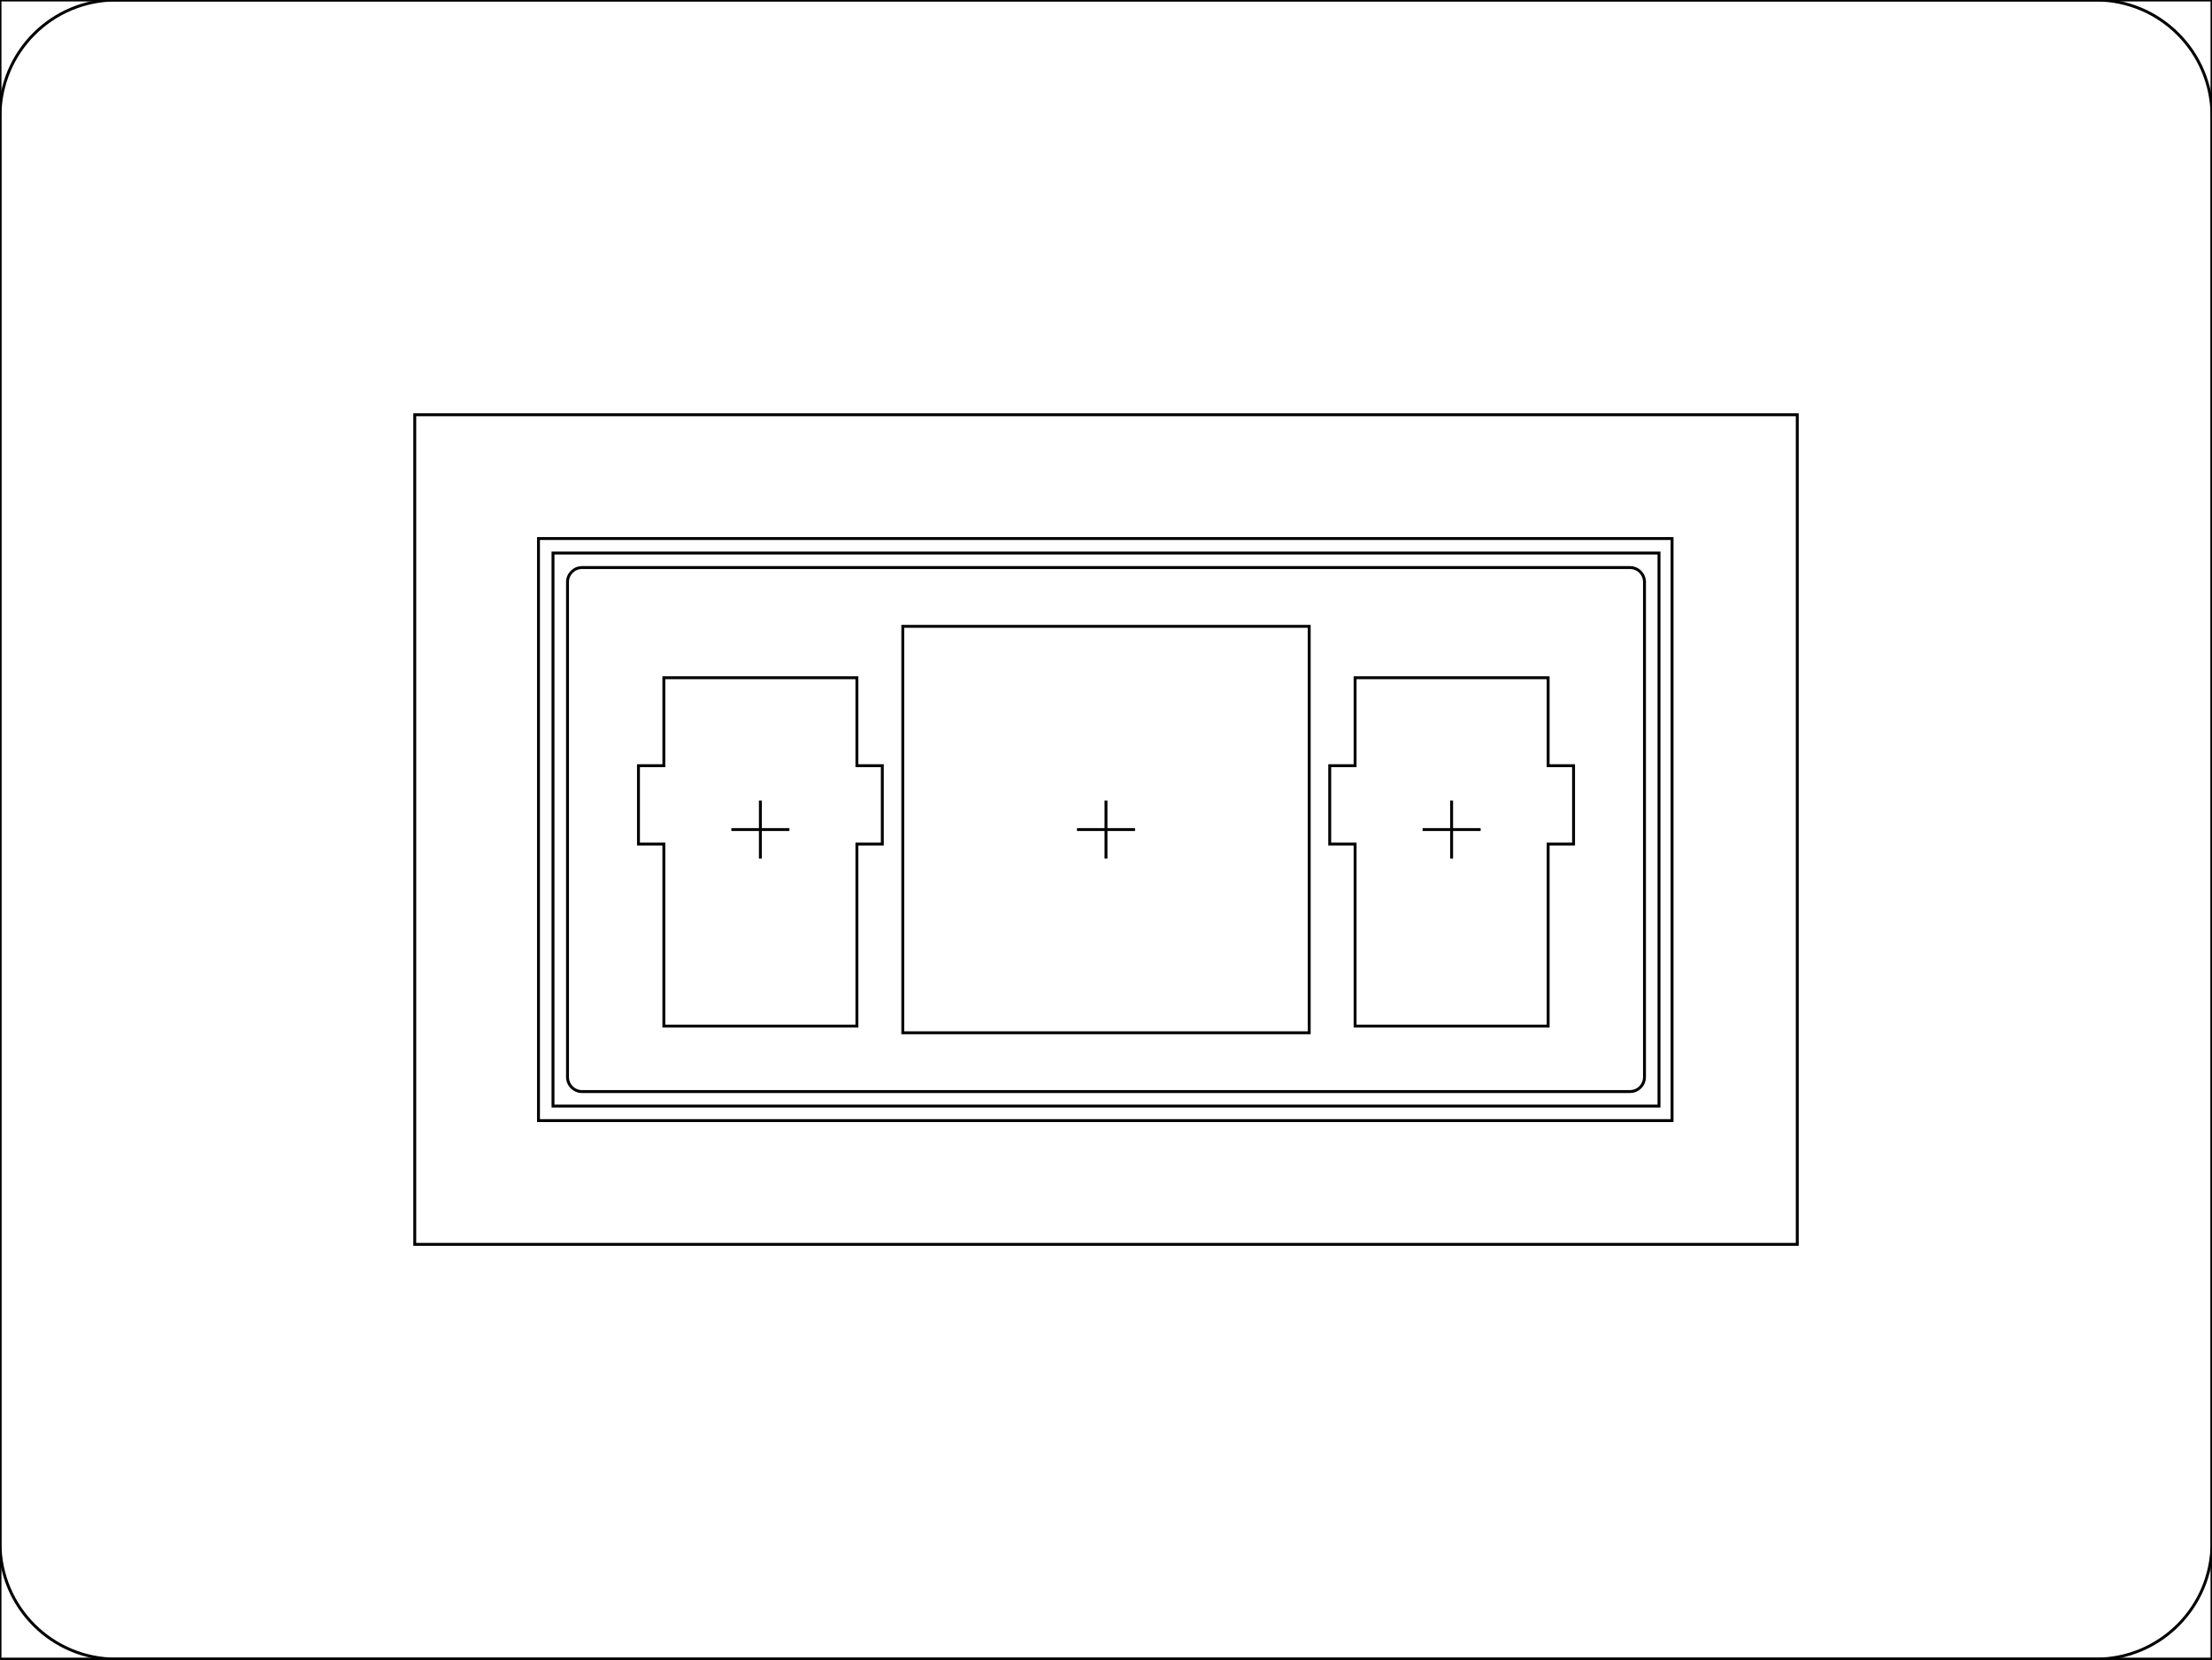
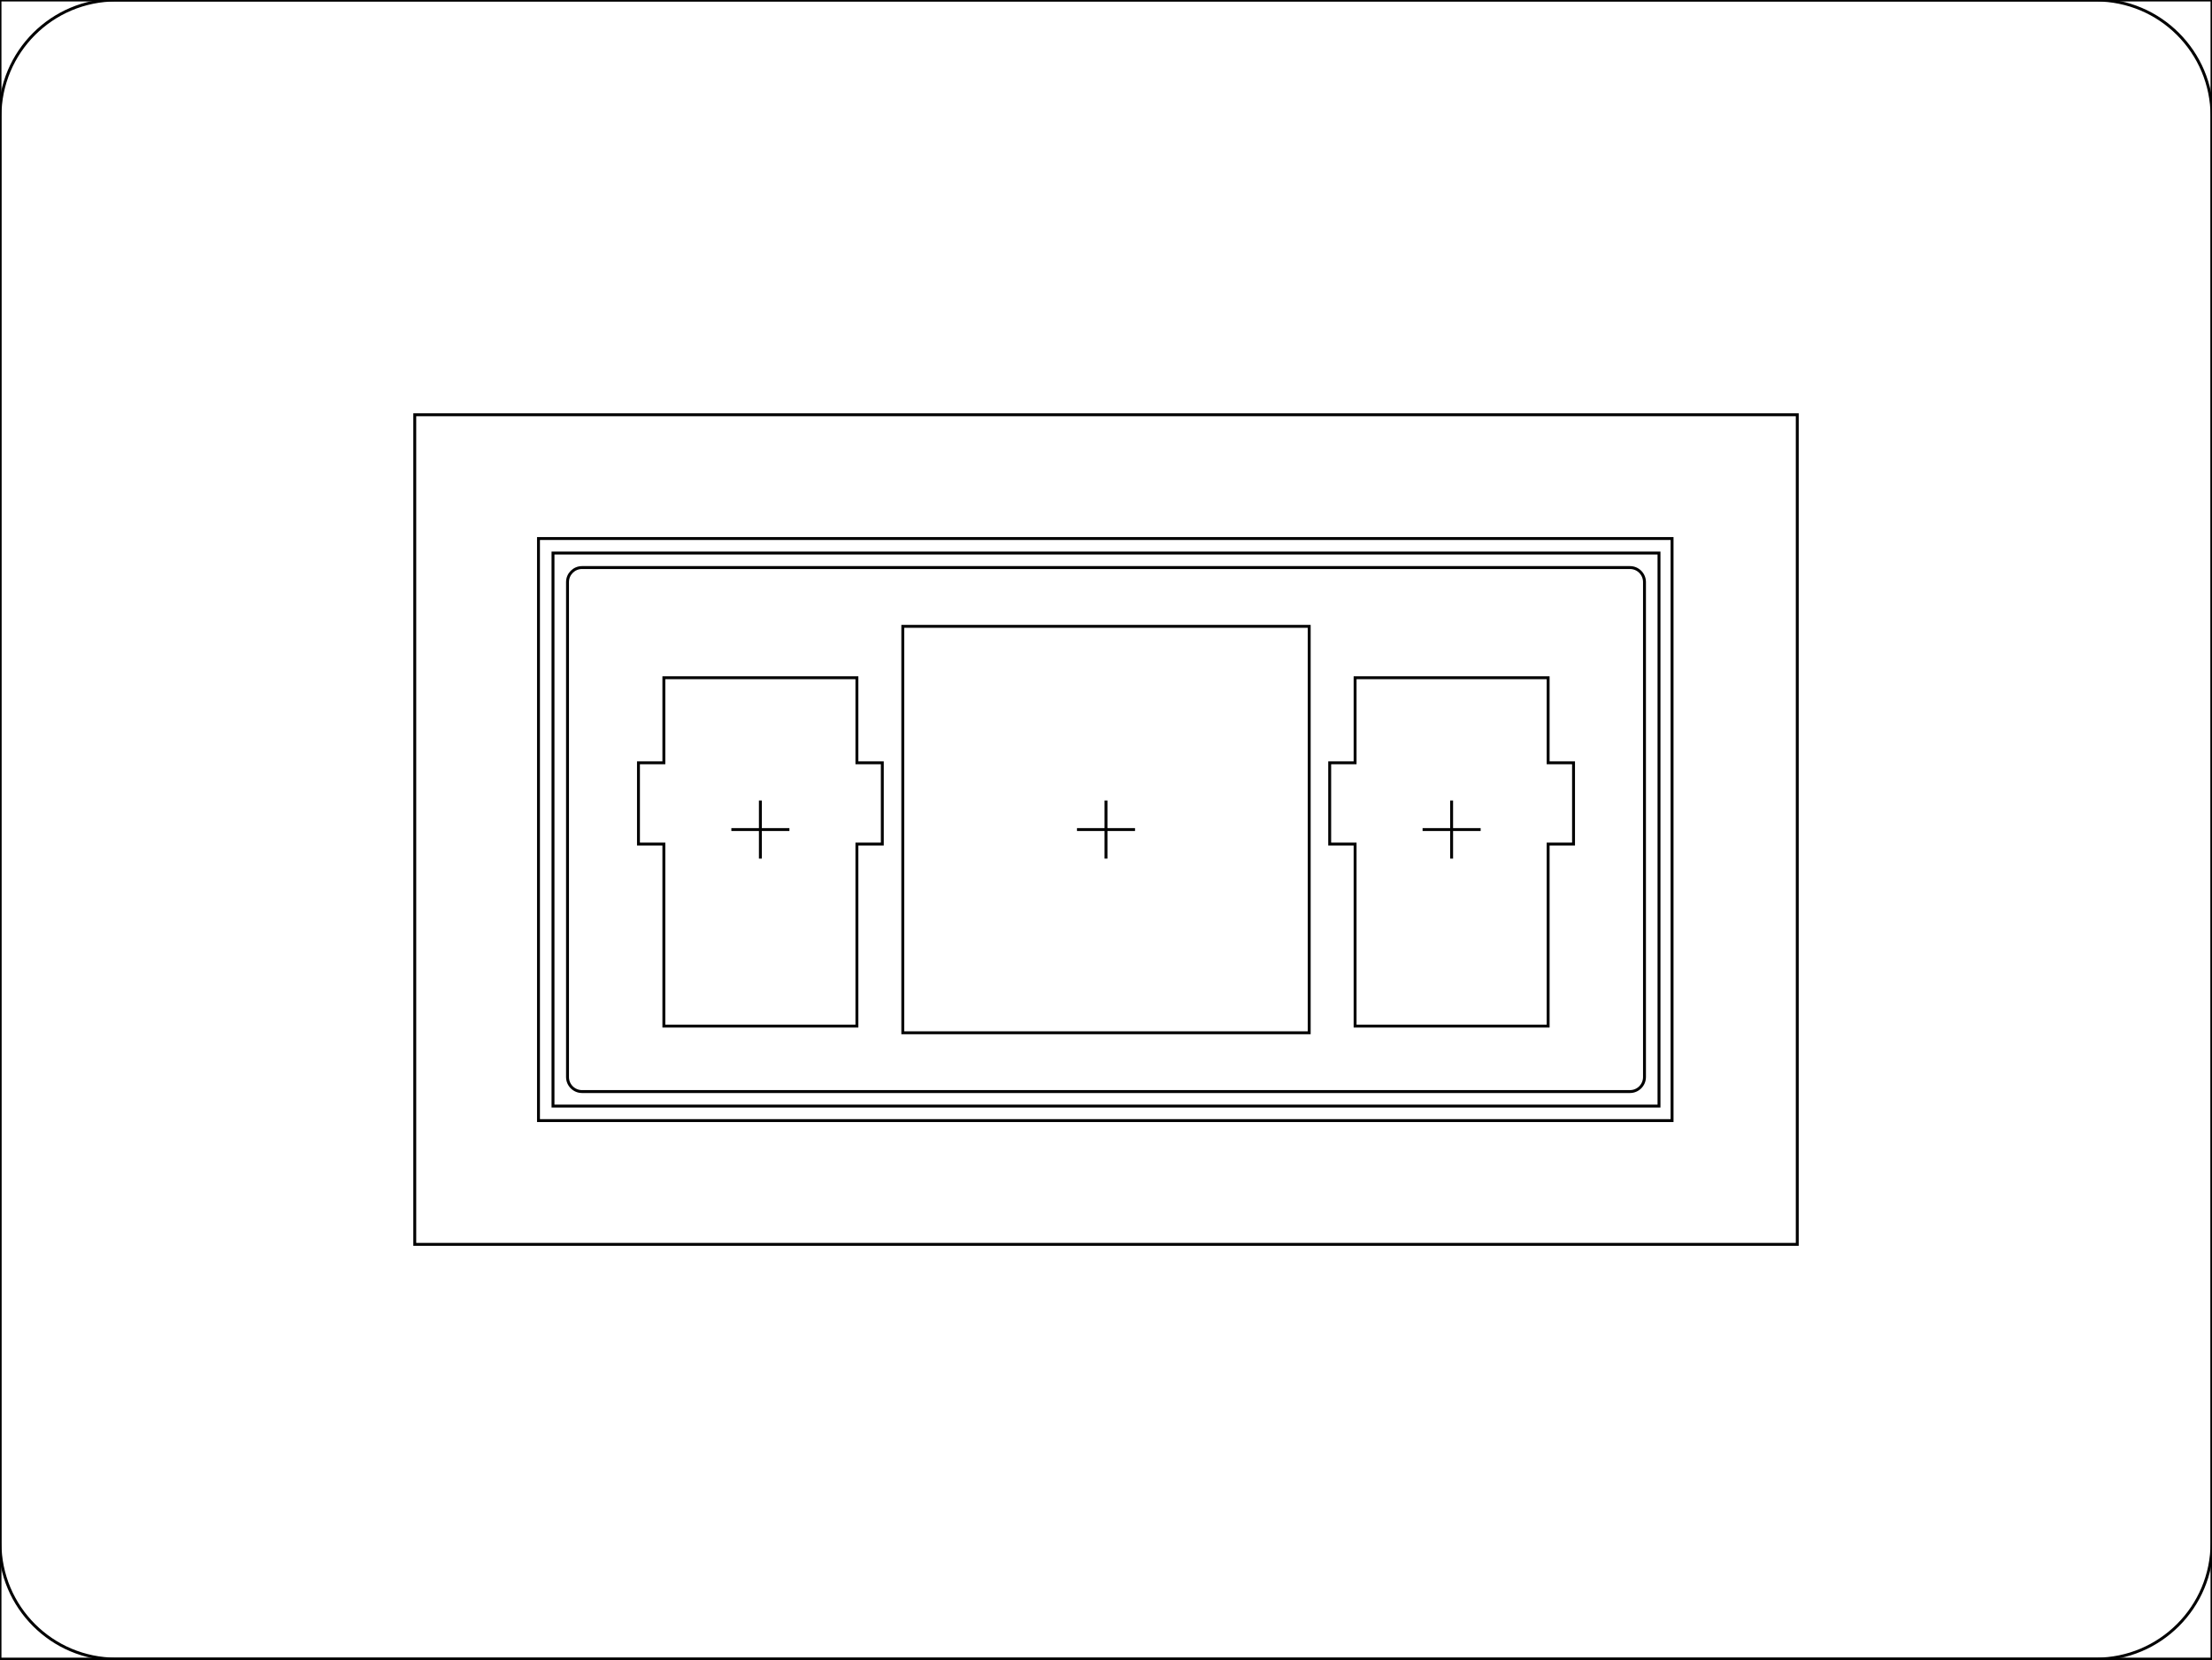
<svg xmlns="http://www.w3.org/2000/svg" width="76.2mm" height="57.15mm" viewBox="0 0 76.2 57.15" version="1.1" id="svg1">
  <defs id="defs1">
    <marker id="Arrow2Sstart" orient="auto" refX="0" refY="0" style="overflow:visible">
      <path d="M 8.72,4.03 -2.21,0.02 8.72,-4 c -1.75,2.37 -1.74,5.62 0,8.03 z" id="Arrow2SstartPath" style="fill:#000000;fill-opacity:1;stroke:none" transform="matrix(0.3,0,0,0.3,-0.69,0)" />
    </marker>
    <marker id="Arrow2Send" orient="auto" refX="0" refY="0" style="overflow:visible">
      <path d="M 8.72,4.03 -2.21,0.02 8.72,-4 c -1.75,2.37 -1.74,5.62 0,8.03 z" id="Arrow2SendPath" style="fill:#000000;fill-opacity:1;stroke:none" transform="matrix(-0.3,0,0,-0.3,0.69,0)" />
    </marker>
  </defs>
  <g id="layer1" style="display:inline">
-     <path id="path3" style="fill:none;stroke:#000000;stroke-width:0.1;stroke-dasharray:none" d="M 46.681 23.345 L 46.681 26.375 L 45.807 26.375 L 45.807 29.075 L 46.681 29.075 L 46.681 35.345 L 53.331 35.345 L 53.331 29.075 L 54.207 29.075 L 54.207 26.375 L 53.331 26.375 L 53.331 23.345 L 46.681 23.345 z " />
-     <path id="path10" style="fill:none;stroke:#000000;stroke-width:0.1;stroke-dasharray:none" d="M 22.869 23.345 L 22.869 26.375 L 21.994 26.375 L 21.994 29.075 L 22.869 29.075 L 22.869 35.345 L 29.519 35.345 L 29.519 29.075 L 30.394 29.075 L 30.394 26.375 L 29.519 26.375 L 29.519 23.345 L 22.869 23.345 z " />
+     <path id="path3" style="fill:none;stroke:#000000;stroke-width:0.1;stroke-dasharray:none" d="m 46.681,23.345 v 2.93 h -0.875 v 2.8 h 0.875 v 6.27 h 6.65 v -6.27 h 0.875 v -2.8 h -0.875 v -2.93 z" />
+     <path id="path10" style="fill:none;stroke:#000000;stroke-width:0.1;stroke-dasharray:none" d="m 22.869,23.345 v 2.93 h -0.875 v 2.8 h 0.875 v 6.27 h 6.65 v -6.27 h 0.875 v -2.8 h -0.875 v -2.93 z" />
    <path id="path23" style="display:inline;fill:none;stroke:#000000;stroke-width:0.1;stroke-dasharray:none" d="M 0,0 H 76.2 V 57.15 H 0 Z" />
    <path id="path24" style="display:inline;fill:none;stroke:#000000;stroke-width:0.1;stroke-dasharray:none" d="m -14.55,-18.55 68.2,0 a 4,4 45 0 1 4,4 l 0,49.15 a 4,4 135 0 1 -4,4 h -68.2 a 4,4 45 0 1 -4,-4 v -49.15 a 4,4 135 0 1 4,-4 z" transform="translate(18.55,18.55)" />
    <path id="path25" style="display:inline;fill:none;stroke:#000000;stroke-width:0.1;stroke-dasharray:none" d="M 14.288,14.287 H 61.913 V 42.863 H 14.288 Z" />
    <path id="rect75" style="fill:none;stroke:#000000;stroke-width:0.1;stroke-dasharray:none" d="m 18.55,18.55 h 39.05 v 20.05 H 18.55 Z" />
    <path id="rect2" style="fill:none;stroke:#000000;stroke-width:0.1;stroke-dasharray:none" d="M 19.05,19.05 H 57.15 V 38.1 H 19.05 Z" />
    <path id="path1" style="display:inline;fill:none;stroke:#000000;stroke-width:0.1;stroke-dasharray:none" d="m 20.05,19.55 h 36.1 a 0.5,0.5 45 0 1 0.5,0.5 l 0,17.05 a 0.5,0.5 135 0 1 -0.5,0.5 h -36.1 a 0.5,0.5 45 0 1 -0.5,-0.5 v -17.05 a 0.5,0.5 135 0 1 0.5,-0.5 z" />
    <path id="rect152" style="fill:none;stroke:#000000;stroke-width:0.1;stroke-dasharray:none" d="m 31.1,21.575 h 14 V 35.575 h -14 z" />
    <path style="display:inline;fill:#aade87;stroke:#000000;stroke-width:0.1;stroke-linejoin:round;stroke-dasharray:none" d="m 38.1,29.575 v -2" id="path121" />
    <path style="display:inline;fill:#aade87;stroke:#000000;stroke-width:0.1;stroke-linejoin:round;stroke-dasharray:none" d="m 39.1,28.575 h -2" id="path122" />
    <path style="display:inline;fill:#aade87;stroke:#000000;stroke-width:0.1;stroke-linejoin:round;stroke-dasharray:none" d="m 26.194,29.575 v -2" id="path5" />
    <path style="display:inline;fill:#aade87;stroke:#000000;stroke-width:0.1;stroke-linejoin:round;stroke-dasharray:none" d="m 27.194,28.575 h -2" id="path6" />
    <path style="display:inline;fill:#aade87;stroke:#000000;stroke-width:0.1;stroke-linejoin:round;stroke-dasharray:none" d="m 50.006,29.575 v -2" id="path7" />
    <path style="display:inline;fill:#aade87;stroke:#000000;stroke-width:0.1;stroke-linejoin:round;stroke-dasharray:none" d="m 51.006,28.575 h -2" id="path8" />
  </g>
  <g id="printing-marks" style="display:inline" />
</svg>
